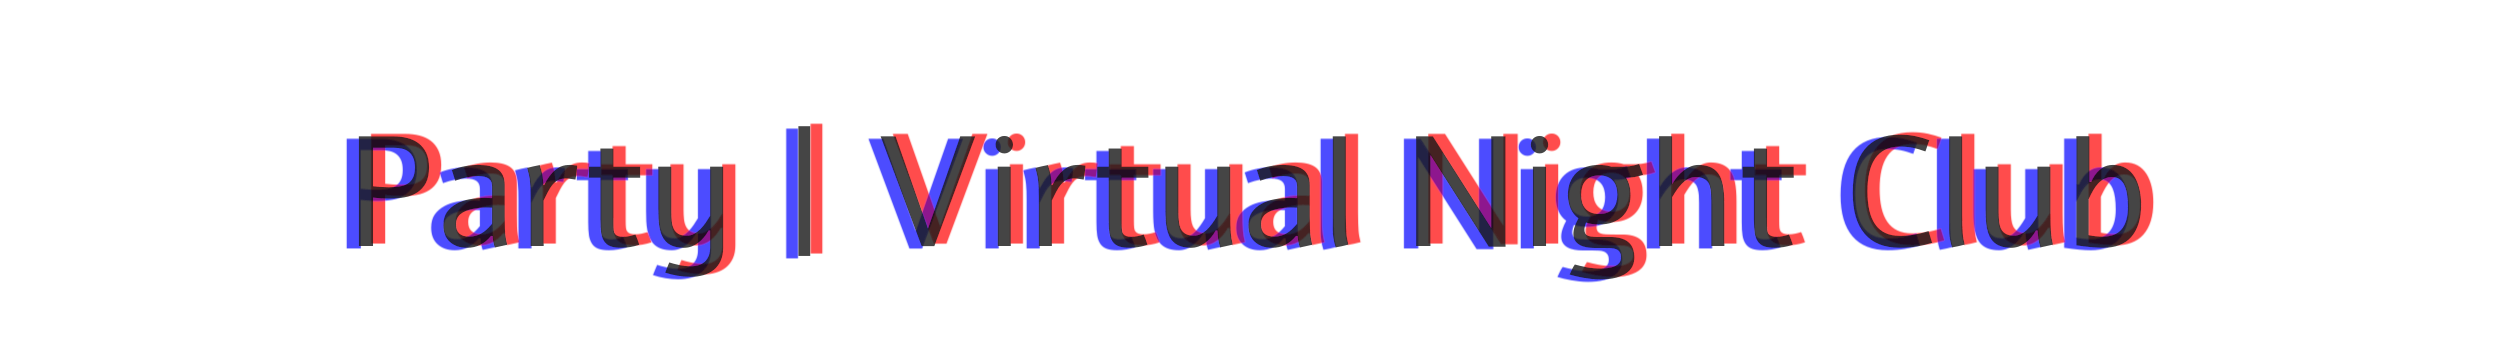
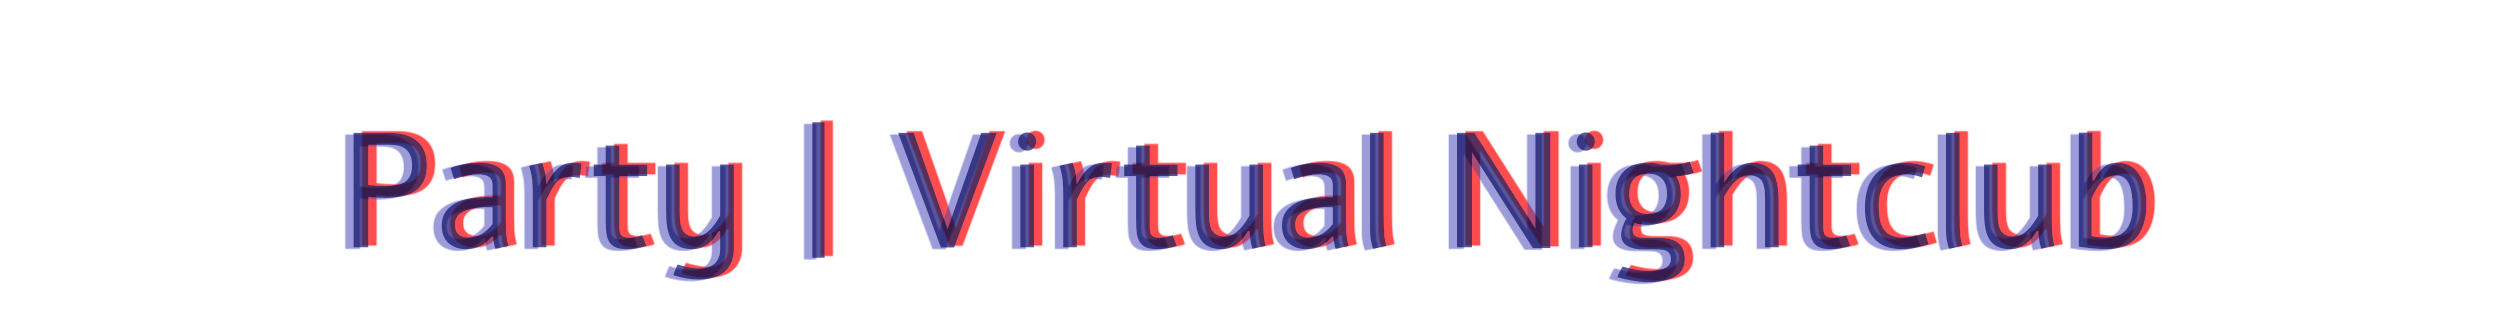
- <svg xmlns="http://www.w3.org/2000/svg" width="1024.7px" height="138.83px" viewBox="-262.35 5.585 1024.7 138.83" style="background: rgba(0, 0, 0, 0);" preserveAspectRatio="xMidYMid">
+ <svg xmlns="http://www.w3.org/2000/svg" width="1503.378px" height="201.22px" viewBox="-501.689 -25.61 1503.378 201.22" style="background: rgba(0, 0, 0, 0);" preserveAspectRatio="xMidYMid">
  <defs>
    <filter id="editing-vr">
      <feFlood flood-color="#f00" flood-opacity="0.7" result="c1" />
-       <feFlood flood-color="#00f" flood-opacity="0.7" result="c3" />
+       <feFlood flood-color="#7373cb" flood-opacity="0.7" result="c3" />
      <feComposite operator="in" in="c1" in2="SourceAlpha" result="text-c1" />
      <feComposite operator="in" in="c3" in2="SourceAlpha" result="text-c3" />
      <feOffset in="text-c1" dx="5" dy="-1" result="text1" />
      <feOffset in="text-c3" dx="-5" dy="1" result="text3" />
      <feBlend in="SourceGraphic" in2="text1" mode="multiply" result="text4" />
      <feBlend in="text4" in2="text3" mode="multiply" />
    </filter>
  </defs>
  <g filter="url(#editing-vr)">
-     <g transform="translate(-121.045, 106.405)">
-       <path d="M5.78-44.94L19.84-44.94L19.84-44.94Q22.94-44.94 25.63-44.27L25.63-44.27L25.63-44.27Q28.31-43.59 30.30-42.08L30.30-42.08L30.30-42.08Q32.28-40.56 33.42-38.13L33.42-38.13L33.42-38.13Q34.56-35.69 34.56-32.19L34.56-32.19L34.56-32.19Q34.56-28.28 33.25-25.81L33.25-25.81L33.25-25.81Q31.94-23.34 29.70-21.91L29.70-21.91L29.70-21.91Q27.47-20.47 24.52-19.94L24.52-19.94L24.52-19.94Q21.56-19.41 18.28-19.41L18.28-19.41L18.28-19.41Q16.50-19.41 14.80-19.53L14.80-19.53L14.80-19.53Q13.09-19.66 11.59-19.81L11.59-19.81L11.59 0L5.78 0L5.78-44.94ZM11.59-40.25L11.59-24.50L11.59-24.50Q13.09-24.31 14.73-24.20L14.73-24.20L14.73-24.20Q16.38-24.09 18.03-24.09L18.03-24.09L18.03-24.09Q20.41-24.09 22.39-24.39L22.39-24.39L22.39-24.39Q24.38-24.69 25.78-25.56L25.78-25.56L25.78-25.56Q27.19-26.44 27.97-28.03L27.97-28.03L27.97-28.03Q28.75-29.63 28.75-32.19L28.75-32.19L28.75-32.19Q28.75-34.53 28.09-36.08L28.09-36.08L28.09-36.08Q27.44-37.63 26.27-38.56L26.27-38.56L26.27-38.56Q25.09-39.50 23.45-39.88L23.45-39.88L23.45-39.88Q21.81-40.25 19.84-40.25L19.84-40.25L11.59-40.25ZM45.25-26.75L45.25-26.75L43.88-31.13L43.88-31.13Q49.13-33.22 54.88-33.22L54.88-33.22L54.88-33.22Q59.91-33.22 62.56-31.53L62.56-31.53L62.56-31.53Q65.59-29.59 65.59-24.94L65.59-24.94L65.59-12.16L65.59-12.16Q65.59-9.59 65.66-6.91L65.66-6.91L65.66-6.91Q65.69-5.31 65.97-3.59L65.97-3.59L65.97-3.59Q66.22-1.97 66.63-0.50L66.63-0.50L61.50 0.63L61.50 0.63Q60.78-1.47 60.59-4.06L60.59-4.06L59.97-4.13L59.97-4.13Q56.09 0.75 50.09 0.75L50.09 0.75L50.09 0.75Q45.72 0.75 43.06-1.67L43.06-1.67L43.06-1.67Q40.41-4.09 40.41-8.50L40.41-8.50L40.41-8.50Q40.41-11.78 41.86-13.88L41.86-13.88L41.86-13.88Q43.31-15.97 45.97-17.41L45.97-17.41L45.97-17.41Q50.16-19.69 57.69-19.69L57.69-19.69L57.69-19.69Q58.69-19.69 60.38-19.63L60.38-19.63L60.38-24.38L60.38-24.38Q60.38-26.63 59-27.63L59-27.63L59-27.63Q57.63-28.63 54.69-28.63L54.69-28.63L54.69-28.63Q50.41-28.63 45.25-26.75ZM60.38-9.13L60.38-9.13L60.38-15.69L60.38-15.69Q59.53-15.75 57.91-15.75L57.91-15.75L57.91-15.75Q55.16-15.75 52.84-15.28L52.84-15.28L52.84-15.28Q49.41-14.59 47.52-13.11L47.52-13.11L47.52-13.11Q45.63-11.63 45.63-8.84L45.63-8.84L45.63-8.84Q45.63-3.84 51.06-3.84L51.06-3.84L51.06-3.84Q53.88-3.84 56.31-5.34L56.31-5.34L56.31-5.34Q58.31-6.59 60.38-9.13ZM81.44-24.97L81.72-24.97L81.72-24.97Q82.69-26.91 83.80-28.47L83.80-28.47L83.80-28.47Q84.91-30.03 86.25-31.13L86.25-31.13L86.25-31.13Q87.47-32.19 88.94-32.70L88.94-32.70L88.94-32.70Q90.41-33.22 92.28-33.22L92.28-33.22L92.28-33.22Q92.91-33.22 93.73-33.16L93.73-33.16L93.73-33.16Q94.56-33.09 95.31-32.94L95.31-32.94L95.31-32.94Q95.19-31.38 95.02-30L95.02-30L95.02-30Q94.84-28.63 94.56-27.22L94.56-27.22L94.56-27.22Q93-27.50 91.70-27.63L91.70-27.63L91.70-27.63Q90.41-27.75 89.25-27.56L89.25-27.56L89.25-27.56Q87.88-27.31 86.86-26.64L86.86-26.64L86.86-26.64Q85.84-25.97 84.98-24.86L84.98-24.86L84.98-24.86Q84.13-23.75 83.31-22.20L83.31-22.20L83.31-22.20Q82.50-20.66 81.53-18.66L81.53-18.66L81.53 0L76.16 0L76.16-20.03L76.16-20.03Q76.16-22 76.11-23.50L76.11-23.50L76.11-23.50Q76.06-25 75.92-26.36L75.92-26.36L75.92-26.36Q75.78-27.72 75.50-29.05L75.50-29.05L75.50-29.05Q75.22-30.38 74.75-32L74.75-32L74.75-32Q76.06-32.34 77.33-32.63L77.33-32.63L77.33-32.63Q78.59-32.91 79.91-33.16L79.91-33.16L79.91-33.16Q80.34-31.91 80.61-30.94L80.61-30.94L80.61-30.94Q80.88-29.97 81.03-29.05L81.03-29.05L81.03-29.05Q81.19-28.13 81.27-27.17L81.27-27.17L81.27-27.17Q81.34-26.22 81.44-24.97L81.44-24.97ZM104.78-32.50L104.78-39.94L110.16-39.94L110.16-32.50L121.09-32.50L121.09-27.97L110.16-27.97L110.16-9.31L110.16-9.31Q110.16-7.44 110.27-6.45L110.27-6.45L110.27-6.45Q110.38-5.47 110.81-4.91L110.81-4.91L110.81-4.91Q111.63-3.78 114.09-3.78L114.09-3.78L114.09-3.78Q115.47-3.78 116.75-4.06L116.75-4.06L116.75-4.06Q118.06-4.34 119.16-4.69L119.16-4.69L119.16-4.69Q120.03-2.78 120.75-0.50L120.75-0.50L120.75-0.50Q117.06 0.75 113.31 0.75L113.31 0.75L113.31 0.75Q110.59 0.75 108.95 0.14L108.95 0.14L108.95 0.14Q107.31-0.47 106.38-1.84L106.38-1.84L106.38-1.84Q105.41-3.28 105.09-5.28L105.09-5.28L105.09-5.28Q104.78-7.28 104.78-10.81L104.78-10.81L104.78-27.97L100.09-27.97L100.09-32.50L104.78-32.50ZM149.75-32.50L155.13-32.50L155.13 0.72L155.13 0.72Q155.13 3.81 154.11 6.06L154.11 6.06L154.11 6.06Q153.09 8.31 151.30 9.78L151.30 9.78L151.30 9.78Q149.50 11.25 147.03 11.95L147.03 11.95L147.03 11.95Q144.56 12.66 141.66 12.66L141.66 12.66L141.66 12.66Q139.03 12.66 136.38 12.20L136.38 12.20L136.38 12.20Q133.72 11.75 131.31 10.94L131.31 10.94L131.31 10.94Q131.72 9.84 132.16 8.81L132.16 8.81L132.16 8.81Q132.59 7.78 133.03 6.75L133.03 6.75L133.03 6.75Q133.78 7 134.83 7.28L134.83 7.28L134.83 7.28Q135.88 7.56 137.05 7.80L137.05 7.80L137.05 7.80Q138.22 8.03 139.45 8.17L139.45 8.17L139.45 8.17Q140.69 8.31 141.84 8.31L141.84 8.31L141.84 8.31Q143.66 8.31 145.13 7.83L145.13 7.83L145.13 7.83Q146.59 7.34 147.63 6.38L147.63 6.38L147.63 6.38Q148.66 5.41 149.20 3.98L149.20 3.98L149.20 3.98Q149.75 2.56 149.75 0.72L149.75 0.72L149.75-6.34L149.16-6.34L149.16-6.34Q148.34-4.88 147.28-3.58L147.28-3.58L147.28-3.58Q146.22-2.28 144.94-1.31L144.94-1.31L144.94-1.31Q143.66-0.34 142.17 0.20L142.17 0.20L142.17 0.20Q140.69 0.75 139.03 0.75L139.03 0.75L139.03 0.75Q136.75 0.75 135.06 0.23L135.06 0.23L135.06 0.23Q133.38-0.28 132.17-1.30L132.17-1.30L132.17-1.30Q130.97-2.31 130.20-3.83L130.20-3.83L130.20-3.83Q129.44-5.34 129.03-7.34L129.03-7.34L129.03-7.34Q128.69-9.13 128.59-11.16L128.59-11.16L128.59-11.16Q128.50-13.19 128.50-15.34L128.50-15.34L128.50-32.50L133.88-32.50L133.88-13.84L133.88-13.84Q133.88-11.81 134.06-10.05L134.06-10.05L134.06-10.05Q134.25-8.28 134.89-6.98L134.89-6.98L134.89-6.98Q135.53-5.69 136.78-4.95L136.78-4.95L136.78-4.95Q138.03-4.22 140.19-4.22L140.19-4.22L140.19-4.22Q141.78-4.22 143.19-4.98L143.19-4.98L143.19-4.98Q144.59-5.75 145.78-6.94L145.78-6.94L145.78-6.94Q146.97-8.13 147.95-9.56L147.95-9.56L147.95-9.56Q148.94-11 149.75-12.38L149.75-12.38L149.75-32.50ZM185.94 4.09L185.94-49.09L190.78-49.09L190.78 4.09L185.94 4.09ZM239.06-7.16L252.28-44.94L258.44-44.94L241.66 0.06L236.44 0.06L219.63-44.94L225.78-44.94L239.06-7.16ZM270.38-45.09L270.38-45.09L270.38-45.09Q271.81-45.09 272.88-44.09L272.88-44.09L272.88-44.09Q273.91-43 273.91-41.53L273.91-41.53L273.91-41.53Q273.91-40.03 272.88-39L272.88-39L272.88-39Q271.81-37.94 270.38-37.94L270.38-37.94L270.38-37.94Q268.88-37.94 267.81-39L267.81-39L267.81-39Q266.75-40 266.75-41.53L266.75-41.53L266.75-41.53Q266.75-43.03 267.81-44.09L267.81-44.09L267.81-44.09Q268.88-45.09 270.38-45.09ZM267.63 0L267.63-32.50L273-32.50L273 0L267.63 0ZM289.75-24.97L290.03-24.97L290.03-24.97Q291-26.91 292.11-28.47L292.11-28.47L292.11-28.47Q293.22-30.03 294.56-31.13L294.56-31.13L294.56-31.13Q295.78-32.19 297.25-32.70L297.25-32.70L297.25-32.70Q298.72-33.22 300.59-33.22L300.59-33.22L300.59-33.22Q301.22-33.22 302.05-33.16L302.05-33.16L302.05-33.16Q302.88-33.09 303.63-32.94L303.63-32.94L303.63-32.94Q303.50-31.38 303.33-30L303.33-30L303.33-30Q303.16-28.63 302.88-27.22L302.88-27.22L302.88-27.22Q301.31-27.50 300.02-27.63L300.02-27.63L300.02-27.63Q298.72-27.75 297.56-27.56L297.56-27.56L297.56-27.56Q296.19-27.31 295.17-26.64L295.17-26.64L295.17-26.64Q294.16-25.97 293.30-24.86L293.30-24.86L293.30-24.86Q292.44-23.75 291.63-22.20L291.63-22.20L291.63-22.20Q290.81-20.66 289.84-18.66L289.84-18.66L289.84 0L284.47 0L284.47-20.03L284.47-20.03Q284.47-22 284.42-23.50L284.42-23.50L284.42-23.50Q284.38-25 284.23-26.36L284.23-26.36L284.23-26.36Q284.09-27.72 283.81-29.05L283.81-29.05L283.81-29.05Q283.53-30.38 283.06-32L283.06-32L283.06-32Q284.38-32.34 285.64-32.63L285.64-32.63L285.64-32.63Q286.91-32.91 288.22-33.16L288.22-33.16L288.22-33.16Q288.66-31.91 288.92-30.94L288.92-30.94L288.92-30.94Q289.19-29.97 289.34-29.05L289.34-29.05L289.34-29.05Q289.50-28.13 289.58-27.17L289.58-27.17L289.58-27.17Q289.66-26.22 289.75-24.97L289.75-24.97ZM313.09-32.50L313.09-39.94L318.47-39.94L318.47-32.50L329.41-32.50L329.41-27.97L318.47-27.97L318.47-9.31L318.47-9.31Q318.47-7.44 318.58-6.45L318.58-6.45L318.58-6.45Q318.69-5.47 319.13-4.91L319.13-4.91L319.13-4.91Q319.94-3.78 322.41-3.78L322.41-3.78L322.41-3.78Q323.78-3.78 325.06-4.06L325.06-4.06L325.06-4.06Q326.38-4.34 327.47-4.69L327.47-4.69L327.47-4.69Q328.34-2.78 329.06-0.50L329.06-0.50L329.06-0.50Q325.38 0.75 321.63 0.75L321.63 0.75L321.63 0.75Q318.91 0.75 317.27 0.14L317.27 0.14L317.27 0.14Q315.63-0.47 314.69-1.84L314.69-1.84L314.69-1.84Q313.72-3.28 313.41-5.28L313.41-5.28L313.41-5.28Q313.09-7.28 313.09-10.81L313.09-10.81L313.09-27.97L308.41-27.97L308.41-32.50L313.09-32.50ZM364-0.56L364-0.56L358.81 0.59L358.81 0.59Q358.22-1.28 357.97-3.03L357.97-3.03L357.97-3.03Q357.84-3.84 357.66-6.34L357.66-6.34L357-6.34L357-6.34Q355.28-3.19 352.75-1.31L352.75-1.31L352.75-1.31Q349.97 0.75 346.88 0.75L346.88 0.75L346.88 0.75Q342.22 0.75 339.78-1.50L339.78-1.50L339.78-1.50Q337.69-3.41 336.88-7.34L336.88-7.34L336.88-7.34Q336.34-10.03 336.34-15.34L336.34-15.34L336.34-32.50L341.72-32.50L341.72-13.84L341.72-13.84Q341.72-9.19 342.63-7.19L342.63-7.19L342.63-7.19Q343.97-4.22 348.03-4.22L348.03-4.22L348.03-4.22Q350.91-4.22 353.66-6.97L353.66-6.97L353.66-6.97Q355.50-8.81 357.59-12.38L357.59-12.38L357.59-32.50L362.97-32.50L362.97-12.44L362.97-12.44Q362.97-8.28 363.19-5.22L363.19-5.22L363.19-5.22Q363.31-3.31 364-0.56ZM375.22-26.75L375.22-26.75L373.84-31.13L373.84-31.13Q379.09-33.22 384.84-33.22L384.84-33.22L384.84-33.22Q389.88-33.22 392.53-31.53L392.53-31.53L392.53-31.53Q395.56-29.59 395.56-24.94L395.56-24.94L395.56-12.16L395.56-12.16Q395.56-9.59 395.63-6.91L395.63-6.91L395.63-6.91Q395.66-5.31 395.94-3.59L395.94-3.59L395.94-3.59Q396.19-1.97 396.59-0.50L396.59-0.50L391.47 0.63L391.47 0.63Q390.75-1.47 390.56-4.06L390.56-4.06L389.94-4.13L389.94-4.13Q386.06 0.75 380.06 0.75L380.06 0.75L380.06 0.75Q375.69 0.75 373.03-1.67L373.03-1.67L373.03-1.67Q370.38-4.09 370.38-8.50L370.38-8.50L370.38-8.50Q370.38-11.78 371.83-13.88L371.83-13.88L371.83-13.88Q373.28-15.97 375.94-17.41L375.94-17.41L375.94-17.41Q380.13-19.69 387.66-19.69L387.66-19.69L387.66-19.69Q388.66-19.69 390.34-19.63L390.34-19.63L390.34-24.38L390.34-24.38Q390.34-26.63 388.97-27.63L388.97-27.63L388.97-27.63Q387.59-28.63 384.66-28.63L384.66-28.63L384.66-28.63Q380.38-28.63 375.22-26.75ZM390.34-9.13L390.34-9.13L390.34-15.69L390.34-15.69Q389.50-15.75 387.88-15.75L387.88-15.75L387.88-15.75Q385.13-15.75 382.81-15.28L382.81-15.28L382.81-15.28Q379.38-14.59 377.48-13.11L377.48-13.11L377.48-13.11Q375.59-11.63 375.59-8.84L375.59-8.84L375.59-8.84Q375.59-3.84 381.03-3.84L381.03-3.84L381.03-3.84Q383.84-3.84 386.28-5.34L386.28-5.34L386.28-5.34Q388.28-6.59 390.34-9.13ZM410.34-44.94L410.34-12.63L410.34-12.63Q410.34-10.06 410.41-8.33L410.41-8.33L410.41-8.33Q410.47-6.59 410.56-5.28L410.56-5.28L410.56-5.28Q410.66-3.97 410.86-2.91L410.86-2.91L410.86-2.91Q411.06-1.84 411.38-0.56L411.38-0.56L411.38-0.56Q410.06-0.22 408.75 0.08L408.75 0.08L408.75 0.08Q407.44 0.38 406.13 0.59L406.13 0.59L406.13 0.59Q405.50-1.44 405.23-3.13L405.23-3.13L405.23-3.13Q404.97-4.81 404.97-6.44L404.97-6.44L404.97-44.94L410.34-44.94ZM475.78-44.94L475.78 0.31L468.91 0.31L445-37.25L445 0L439.13 0L439.13-44.94L446-44.94L469.91-7.38L469.91-44.94L475.78-44.94ZM489.75-45.09L489.75-45.09L489.75-45.09Q491.19-45.09 492.25-44.09L492.25-44.09L492.25-44.09Q493.28-43 493.28-41.53L493.28-41.53L493.28-41.53Q493.28-40.03 492.25-39L492.25-39L492.25-39Q491.19-37.94 489.75-37.94L489.75-37.94L489.75-37.94Q488.25-37.94 487.19-39L487.19-39L487.19-39Q486.13-40 486.13-41.53L486.13-41.53L486.13-41.53Q486.13-43.03 487.19-44.09L487.19-44.09L487.19-44.09Q488.25-45.09 489.75-45.09ZM487 0L487-32.50L492.38-32.50L492.38 0L487 0ZM519.25-32.50L522.13-32.50L522.13-32.50Q523.47-32.50 524.48-32.53L524.48-32.53L524.48-32.53Q525.50-32.56 526.44-32.67L526.44-32.67L526.44-32.67Q527.38-32.78 528.33-33L528.33-33L528.33-33Q529.28-33.22 530.56-33.63L530.56-33.63L530.56-33.63Q530.97-32.44 531.36-31.38L531.36-31.38L531.36-31.38Q531.75-30.31 532.16-29.19L532.16-29.19L532.16-29.19Q531.16-28.81 530.31-28.59L530.31-28.59L530.31-28.59Q529.47-28.38 528.64-28.23L528.64-28.23L528.64-28.23Q527.81-28.09 526.98-28.05L526.98-28.05L526.98-28.05Q526.16-28 525.22-27.97L525.22-27.97L525.22-27.97Q526.09-26.56 526.56-24.81L526.56-24.81L526.56-24.81Q527.03-23.06 527.03-21L527.03-21L527.03-21Q527.03-18 526.13-15.77L526.13-15.77L526.13-15.77Q525.22-13.53 523.53-11.97L523.53-11.97L523.53-11.97Q521.84-10.41 519.48-9.61L519.48-9.61L519.48-9.61Q517.13-8.81 514.19-8.81L514.19-8.81L514.19-8.81Q512.69-8.81 511.34-8.98L511.34-8.98L511.34-8.98Q510-9.16 508.78-9.59L508.78-9.59L508.78-9.59Q508.50-8.84 508.30-8.06L508.30-8.06L508.30-8.06Q508.09-7.28 508.11-6.58L508.11-6.58L508.11-6.58Q508.13-5.88 508.38-5.30L508.38-5.30L508.38-5.30Q508.63-4.72 509.25-4.38L509.25-4.38L509.25-4.38Q509.56-4.19 509.91-4.08L509.91-4.08L509.91-4.08Q510.25-3.97 510.73-3.89L510.73-3.89L510.73-3.89Q511.22-3.81 511.91-3.77L511.91-3.77L511.91-3.77Q512.59-3.72 513.56-3.72L513.56-3.72L513.56-3.72Q514.50-3.69 515.77-3.69L515.77-3.69L515.77-3.69Q517.03-3.69 518.72-3.69L518.72-3.69L518.72-3.69Q523.59-3.69 526.09-1.64L526.09-1.64L526.09-1.64Q528.59 0.41 528.59 4.72L528.59 4.72L528.59 4.72Q528.59 6.47 528.03 7.83L528.03 7.83L528.03 7.83Q527.47 9.19 526.48 10.19L526.48 10.19L526.48 10.19Q525.50 11.19 524.16 11.86L524.16 11.86L524.16 11.86Q522.81 12.53 521.25 12.95L521.25 12.95L521.25 12.95Q519.69 13.38 517.98 13.55L517.98 13.55L517.98 13.55Q516.28 13.72 514.56 13.72L514.56 13.72L514.56 13.72Q512.84 13.72 511.11 13.53L511.11 13.53L511.11 13.53Q509.38 13.34 507.72 13.06L507.72 13.06L507.72 13.06Q506.06 12.78 504.61 12.42L504.61 12.42L504.61 12.42Q503.16 12.06 502.03 11.72L502.03 11.72L502.03 11.72Q502.47 10.66 503.02 9.59L503.02 9.59L503.02 9.59Q503.56 8.53 504.19 7.59L504.19 7.59L504.19 7.59Q506.16 8.16 508.88 8.69L508.88 8.69L508.88 8.69Q511.59 9.22 514.91 9.22L514.91 9.22L514.91 9.22Q516.41 9.22 517.86 9.03L517.86 9.03L517.86 9.03Q519.31 8.84 520.48 8.33L520.48 8.33L520.48 8.33Q521.66 7.81 522.38 6.95L522.38 6.95L522.38 6.95Q523.09 6.09 523.09 4.72L523.09 4.72L523.09 4.72Q523.09 3.28 522.58 2.50L522.58 2.50L522.58 2.50Q522.06 1.72 521.19 1.34L521.19 1.34L521.19 1.34Q520.31 0.97 519.13 0.91L519.13 0.91L519.13 0.91Q517.94 0.84 516.63 0.84L516.63 0.84L512.53 0.84L512.53 0.84Q510.69 0.84 509.06 0.56L509.06 0.56L509.06 0.56Q507.44 0.28 506.22-0.39L506.22-0.39L506.22-0.39Q505-1.06 504.30-2.16L504.30-2.16L504.30-2.16Q503.59-3.25 503.59-4.84L503.59-4.84L503.59-4.84Q503.59-6.38 504.16-8.02L504.16-8.02L504.16-8.02Q504.72-9.66 505.63-11.34L505.63-11.34L505.63-11.34Q503.56-12.84 502.45-15.31L502.45-15.31L502.45-15.31Q501.34-17.78 501.34-21L501.34-21L501.34-21Q501.34-23.94 502.27-26.20L502.27-26.20L502.27-26.20Q503.19-28.47 504.88-30.06L504.88-30.06L504.88-30.06Q506.56-31.66 508.91-32.44L508.91-32.44L508.91-32.44Q511.25-33.22 514.19-33.22L514.19-33.22L514.19-33.22Q516.94-33.22 519.25-32.50L519.25-32.50ZM514.19-28.91L514.19-28.91L514.19-28.91Q512.22-28.91 510.81-28.31L510.81-28.31L510.81-28.31Q509.41-27.72 508.52-26.67L508.52-26.67L508.52-26.67Q507.63-25.63 507.20-24.17L507.20-24.17L507.20-24.17Q506.78-22.72 506.78-21L506.78-21L506.78-21Q506.78-19.25 507.20-17.81L507.20-17.81L507.20-17.81Q507.63-16.38 508.53-15.33L508.53-15.33L508.53-15.33Q509.44-14.28 510.83-13.70L510.83-13.70L510.83-13.70Q512.22-13.13 514.19-13.13L514.19-13.13L514.19-13.13Q516.16-13.13 517.56-13.70L517.56-13.70L517.56-13.70Q518.97-14.28 519.86-15.33L519.86-15.33L519.86-15.33Q520.75-16.38 521.17-17.83L521.17-17.83L521.17-17.83Q521.59-19.28 521.59-21L521.59-21L521.59-21Q521.59-22.72 521.17-24.17L521.17-24.17L521.17-24.17Q520.75-25.63 519.86-26.67L519.86-26.67L519.86-26.67Q518.97-27.72 517.56-28.31L517.56-28.31L517.56-28.31Q516.16-28.91 514.19-28.91ZM538.72 0L538.72-45L544.09-45L544.09-25.41L544.09-25.41Q546.19-28.97 548.84-30.97L548.84-30.97L548.84-30.97Q551.88-33.22 554.88-33.22L554.88-33.22L554.88-33.22Q559.38-33.22 561.88-30.97L561.88-30.97L561.88-30.97Q564.03-29.03 564.84-25.13L564.84-25.13L564.84-25.13Q565.47-22.16 565.47-17.13L565.47-17.13L565.47 0L560.09 0L560.09-18.63L560.09-18.63Q560.09-20.53 560-21.77L560-21.77L560-21.77Q559.91-23 559.55-24.36L559.55-24.36L559.55-24.36Q559.19-25.72 558.52-26.48L558.52-26.48L558.52-26.48Q557.84-27.25 556.64-27.75L556.64-27.75L556.64-27.75Q555.44-28.25 553.72-28.25L553.72-28.25L553.72-28.25Q550.75-28.25 548-25.44L548-25.44L548-25.44Q546.25-23.66 544.09-20L544.09-20L544.09 0L538.72 0ZM577.59-32.50L577.59-39.94L582.97-39.94L582.97-32.50L593.91-32.50L593.91-27.97L582.97-27.97L582.97-9.31L582.97-9.31Q582.97-7.44 583.08-6.45L583.08-6.45L583.08-6.45Q583.19-5.47 583.63-4.91L583.63-4.91L583.63-4.91Q584.44-3.78 586.91-3.78L586.91-3.78L586.91-3.78Q588.28-3.78 589.56-4.06L589.56-4.06L589.56-4.06Q590.88-4.34 591.97-4.69L591.97-4.69L591.97-4.69Q592.84-2.78 593.56-0.50L593.56-0.50L593.56-0.50Q589.88 0.75 586.13 0.75L586.13 0.75L586.13 0.75Q583.41 0.75 581.77 0.14L581.77 0.14L581.77 0.14Q580.13-0.47 579.19-1.84L579.19-1.84L579.19-1.84Q578.22-3.28 577.91-5.28L577.91-5.28L577.91-5.28Q577.59-7.28 577.59-10.81L577.59-10.81L577.59-27.97L572.91-27.97L572.91-32.50L577.59-32.50ZM649.19-6.09L650.66-1.28L650.66-1.28Q647.75-0.38 644.52 0.19L644.52 0.19L644.52 0.19Q641.28 0.75 637.41 0.75L637.41 0.75L637.41 0.75Q627.84 0.75 622.97-4.97L622.97-4.97L622.97-4.97Q618.09-10.69 618.09-21.81L618.09-21.81L618.09-21.81Q618.09-33.63 622.97-39.63L622.97-39.63L622.97-39.63Q627.84-45.63 637.41-45.63L637.41-45.63L637.41-45.63Q641.03-45.63 643.92-45L643.92-45L643.92-45Q646.81-44.38 649.50-43.38L649.50-43.38L647.88-38.75L647.88-38.75Q646.59-39.22 645.34-39.59L645.34-39.59L645.34-39.59Q644.09-39.97 642.83-40.22L642.83-40.22L642.83-40.22Q641.56-40.47 640.22-40.59L640.22-40.59L640.22-40.59Q638.88-40.72 637.41-40.72L637.41-40.72L637.41-40.72Q633.94-40.72 631.44-39.48L631.44-39.48L631.44-39.48Q628.94-38.25 627.31-35.89L627.31-35.89L627.31-35.89Q625.69-33.53 624.91-30.14L624.91-30.14L624.91-30.14Q624.13-26.75 624.13-22.44L624.13-22.44L624.13-22.44Q624.13-18 624.91-14.59L624.91-14.59L624.91-14.59Q625.69-11.19 627.31-8.86L627.31-8.86L627.31-8.86Q628.94-6.53 631.44-5.34L631.44-5.34L631.44-5.34Q633.94-4.16 637.41-4.16L637.41-4.16L637.41-4.16Q640.59-4.16 643.47-4.69L643.47-4.69L643.47-4.69Q646.34-5.22 649.19-6.09L649.19-6.09ZM662.97-44.94L662.97-12.63L662.97-12.63Q662.97-10.06 663.03-8.33L663.03-8.33L663.03-8.33Q663.09-6.59 663.19-5.28L663.19-5.28L663.19-5.28Q663.28-3.97 663.48-2.91L663.48-2.91L663.48-2.91Q663.69-1.84 664-0.56L664-0.56L664-0.56Q662.69-0.22 661.38 0.08L661.38 0.08L661.38 0.08Q660.06 0.38 658.75 0.59L658.75 0.59L658.75 0.59Q658.13-1.44 657.86-3.13L657.86-3.13L657.86-3.13Q657.59-4.81 657.59-6.44L657.59-6.44L657.59-44.94L662.97-44.94ZM700.19-0.56L700.19-0.56L695 0.59L695 0.59Q694.41-1.28 694.16-3.03L694.16-3.03L694.16-3.03Q694.03-3.84 693.84-6.34L693.84-6.34L693.19-6.34L693.19-6.34Q691.47-3.19 688.94-1.31L688.94-1.31L688.94-1.31Q686.16 0.75 683.06 0.75L683.06 0.75L683.06 0.75Q678.41 0.75 675.97-1.50L675.97-1.50L675.97-1.50Q673.88-3.41 673.06-7.34L673.06-7.34L673.06-7.34Q672.53-10.03 672.53-15.34L672.53-15.34L672.53-32.50L677.91-32.50L677.91-13.84L677.91-13.84Q677.91-9.19 678.81-7.19L678.81-7.19L678.81-7.19Q680.16-4.22 684.22-4.22L684.22-4.22L684.22-4.22Q687.09-4.22 689.84-6.97L689.84-6.97L689.84-6.97Q691.69-8.81 693.78-12.38L693.78-12.38L693.78-32.50L699.16-32.50L699.16-12.44L699.16-12.44Q699.16-8.28 699.38-5.22L699.38-5.22L699.38-5.22Q699.50-3.31 700.19-0.56ZM709.75-0.25L709.75-45L715.13-45L715.13-26.28L715.78-26.22L715.78-26.22Q717.25-29.47 719.25-31.16L719.25-31.16L719.25-31.16Q721.56-33.22 724.84-33.22L724.84-33.22L724.84-33.22Q730.56-33.22 733.59-28.41L733.59-28.41L733.59-28.41Q736.31-23.94 736.31-16.88L736.31-16.88L736.31-16.88Q736.31-8.28 732.22-3.63L732.22-3.63L732.22-3.63Q728.31 0.75 720.66 0.75L720.66 0.75L720.66 0.75Q716.47 0.75 709.75-0.25L709.75-0.25ZM714.81-19.19L714.81-19.19L714.81-4.44L714.81-4.44Q717.69-3.84 720.66-3.84L720.66-3.84L720.66-3.84Q725.72-3.84 728.25-6.81L728.25-6.81L728.25-6.81Q730.88-9.88 730.88-15.91L730.88-15.91L730.88-15.91Q730.88-21.38 729.69-24.34L729.69-24.34L729.69-24.34Q728.13-28.25 724.38-28.25L724.38-28.25L724.38-28.25Q721.09-28.25 718.59-25.50L718.59-25.50L718.59-25.50Q716.84-23.63 714.81-19.19Z" fill="#444" />
+     <g transform="translate(-297.925, 123.09)">
+       <path d="M8.85-68.81L30.39-68.81L30.39-68.81Q35.12-68.81 39.24-67.78L39.24-67.78L39.24-67.78Q43.35-66.75 46.39-64.43L46.39-64.43L46.39-64.43Q49.43-62.11 51.18-58.38L51.18-58.38L51.18-58.38Q52.92-54.65 52.92-49.29L52.92-49.29L52.92-49.29Q52.92-43.31 50.91-39.53L50.91-39.53L50.91-39.53Q48.90-35.75 45.48-33.54L45.48-33.54L45.48-33.54Q42.06-31.34 37.54-30.53L37.54-30.53L37.54-30.53Q33.02-29.72 27.99-29.72L27.99-29.72L27.99-29.72Q25.27-29.72 22.66-29.91L22.66-29.91L22.66-29.91Q20.05-30.10 17.75-30.34L17.75-30.34L17.75 0L8.85 0L8.85-68.81ZM17.75-61.63L17.75-37.52L17.75-37.52Q20.05-37.23 22.56-37.06L22.56-37.06L22.56-37.06Q25.07-36.89 27.61-36.89L27.61-36.89L27.61-36.89Q31.25-36.89 34.29-37.35L34.29-37.35L34.29-37.35Q37.32-37.80 39.48-39.14L39.48-39.14L39.48-39.14Q41.63-40.48 42.83-42.92L42.83-42.92L42.83-42.92Q44.02-45.36 44.02-49.29L44.02-49.29L44.02-49.29Q44.02-52.88 43.02-55.24L43.02-55.24L43.02-55.24Q42.01-57.61 40.22-59.05L40.22-59.05L40.22-59.05Q38.42-60.48 35.91-61.06L35.91-61.06L35.91-61.06Q33.40-61.63 30.39-61.63L30.39-61.63L17.75-61.63ZM69.29-40.96L69.29-40.96L67.18-47.66L67.18-47.66Q75.22-50.87 84.03-50.87L84.03-50.87L84.03-50.87Q91.73-50.87 95.80-48.28L95.80-48.28L95.80-48.28Q100.44-45.32 100.44-38.19L100.44-38.19L100.44-18.61L100.44-18.61Q100.44-14.69 100.54-10.58L100.54-10.58L100.54-10.58Q100.58-8.13 101.01-5.50L101.01-5.50L101.01-5.50Q101.40-3.01 102.02-0.77L102.02-0.77L94.17 0.96L94.17 0.96Q93.07-2.25 92.78-6.22L92.78-6.22L91.83-6.32L91.83-6.32Q85.89 1.15 76.71 1.15L76.71 1.15L76.71 1.15Q70.01 1.15 65.94-2.56L65.94-2.56L65.94-2.56Q61.87-6.27 61.87-13.02L61.87-13.02L61.87-13.02Q61.87-18.04 64.10-21.25L64.10-21.25L64.10-21.25Q66.32-24.45 70.39-26.65L70.39-26.65L70.39-26.65Q76.80-30.15 88.33-30.15L88.33-30.15L88.33-30.15Q89.87-30.15 92.45-30.05L92.45-30.05L92.45-37.32L92.45-37.32Q92.45-40.77 90.34-42.30L90.34-42.30L90.34-42.30Q88.24-43.83 83.74-43.83L83.74-43.83L83.74-43.83Q77.18-43.83 69.29-40.96ZM92.45-13.97L92.45-13.97L92.45-24.02L92.45-24.02Q91.16-24.12 88.67-24.12L88.67-24.12L88.67-24.12Q84.46-24.12 80.92-23.40L80.92-23.40L80.92-23.40Q75.65-22.35 72.76-20.07L72.76-20.07L72.76-20.07Q69.86-17.80 69.86-13.54L69.86-13.54L69.86-13.54Q69.86-5.89 78.19-5.89L78.19-5.89L78.19-5.89Q82.50-5.89 86.23-8.18L86.23-8.18L86.23-8.18Q89.29-10.10 92.45-13.97ZM124.70-38.23L125.13-38.23L125.13-38.23Q126.62-41.20 128.31-43.59L128.31-43.59L128.31-43.59Q130.01-45.99 132.07-47.66L132.07-47.66L132.07-47.66Q133.94-49.29 136.19-50.08L136.19-50.08L136.19-50.08Q138.43-50.87 141.31-50.87L141.31-50.87L141.31-50.87Q142.26-50.87 143.53-50.77L143.53-50.77L143.53-50.77Q144.80-50.67 145.95-50.44L145.95-50.44L145.95-50.44Q145.76-48.04 145.49-45.94L145.49-45.94L145.49-45.94Q145.23-43.83 144.80-41.68L144.80-41.68L144.80-41.68Q142.41-42.11 140.42-42.30L140.42-42.30L140.42-42.30Q138.43-42.49 136.66-42.21L136.66-42.21L136.66-42.21Q134.56-41.82 133.00-40.79L133.00-40.79L133.00-40.79Q131.45-39.76 130.13-38.07L130.13-38.07L130.13-38.07Q128.82-36.37 127.57-34.00L127.57-34.00L127.57-34.00Q126.33-31.63 124.84-28.57L124.84-28.57L124.84 0L116.61 0L116.61-30.67L116.61-30.67Q116.61-33.69 116.54-35.98L116.54-35.98L116.54-35.98Q116.47-38.28 116.26-40.36L116.26-40.36L116.26-40.36Q116.04-42.44 115.61-44.48L115.61-44.48L115.61-44.48Q115.18-46.51 114.46-49L114.46-49L114.46-49Q116.47-49.53 118.41-49.96L118.41-49.96L118.41-49.96Q120.35-50.39 122.36-50.77L122.36-50.77L122.36-50.77Q123.03-48.86 123.43-47.37L123.43-47.37L123.43-47.37Q123.84-45.89 124.08-44.48L124.08-44.48L124.08-44.48Q124.32-43.07 124.44-41.61L124.44-41.61L124.44-41.61Q124.56-40.15 124.70-38.23L124.70-38.23ZM160.45-49.77L160.45-61.15L168.68-61.15L168.68-49.77L185.42-49.77L185.42-42.83L168.68-42.83L168.68-14.26L168.68-14.26Q168.68-11.39 168.84-9.88L168.84-9.88L168.84-9.88Q169.01-8.37 169.68-7.51L169.68-7.51L169.68-7.51Q170.93-5.79 174.71-5.79L174.71-5.79L174.71-5.79Q176.81-5.79 178.77-6.22L178.77-6.22L178.77-6.22Q180.78-6.65 182.46-7.18L182.46-7.18L182.46-7.18Q183.80-4.26 184.90-0.77L184.90-0.77L184.90-0.77Q179.25 1.15 173.51 1.15L173.51 1.15L173.51 1.15Q169.35 1.15 166.83 0.22L166.83 0.22L166.83 0.22Q164.32-0.72 162.89-2.82L162.89-2.82L162.89-2.82Q161.40-5.02 160.92-8.09L160.92-8.09L160.92-8.09Q160.45-11.15 160.45-16.56L160.45-16.56L160.45-42.83L153.27-42.83L153.27-49.77L160.45-49.77ZM229.30-49.77L237.54-49.77L237.54 1.10L237.54 1.10Q237.54 5.84 235.98 9.28L235.98 9.28L235.98 9.28Q234.42 12.73 231.67 14.98L231.67 14.98L231.67 14.98Q228.92 17.23 225.14 18.30L225.14 18.30L225.14 18.30Q221.36 19.38 216.91 19.38L216.91 19.38L216.91 19.38Q212.89 19.38 208.82 18.69L208.82 18.69L208.82 18.69Q204.76 17.99 201.07 16.75L201.07 16.75L201.07 16.75Q201.69 15.07 202.36 13.49L202.36 13.49L202.36 13.49Q203.03 11.92 203.70 10.34L203.70 10.34L203.70 10.34Q204.85 10.72 206.46 11.15L206.46 11.15L206.46 11.15Q208.06 11.58 209.85 11.94L209.85 11.94L209.85 11.94Q211.65 12.30 213.54 12.51L213.54 12.51L213.54 12.51Q215.43 12.73 217.20 12.73L217.20 12.73L217.20 12.73Q219.97 12.73 222.22 11.99L222.22 11.99L222.22 11.99Q224.47 11.25 226.05 9.76L226.05 9.76L226.05 9.76Q227.63 8.28 228.47 6.10L228.47 6.10L228.47 6.10Q229.30 3.92 229.30 1.10L229.30 1.10L229.30-9.71L228.40-9.71L228.40-9.71Q227.15-7.46 225.52-5.48L225.52-5.48L225.52-5.48Q223.90-3.49 221.94-2.01L221.94-2.01L221.94-2.01Q219.97-0.53 217.70 0.31L217.70 0.31L217.70 0.31Q215.43 1.15 212.89 1.15L212.89 1.15L212.89 1.15Q209.40 1.15 206.81 0.36L206.81 0.36L206.81 0.36Q204.23-0.43 202.39-1.99L202.39-1.99L202.39-1.99Q200.55-3.54 199.37-5.86L199.37-5.86L199.37-5.86Q198.20-8.18 197.58-11.25L197.58-11.25L197.58-11.25Q197.05-13.97 196.91-17.08L196.91-17.08L196.91-17.08Q196.77-20.19 196.77-23.50L196.77-23.50L196.77-49.77L205.00-49.77L205.00-21.20L205.00-21.20Q205.00-18.09 205.28-15.38L205.28-15.38L205.28-15.38Q205.57-12.68 206.55-10.69L206.55-10.69L206.55-10.69Q207.53-8.71 209.45-7.58L209.45-7.58L209.45-7.58Q211.36-6.46 214.66-6.46L214.66-6.46L214.66-6.46Q217.10-6.46 219.26-7.63L219.26-7.63L219.26-7.63Q221.41-8.80 223.23-10.62L223.23-10.62L223.23-10.62Q225.05-12.44 226.55-14.64L226.55-14.64L226.55-14.64Q228.06-16.84 229.30-18.95L229.30-18.95L229.30-49.77ZM284.72 6.27L284.72-75.17L292.13-75.17L292.13 6.27L284.72 6.27ZM366.06-10.96L386.31-68.81L395.73-68.81L370.04 0.10L362.04 0.10L336.30-68.81L345.73-68.81L366.06-10.96ZM414.01-69.05L414.01-69.05L414.01-69.05Q416.21-69.05 417.84-67.52L417.84-67.52L417.84-67.52Q419.42-65.84 419.42-63.59L419.42-63.59L419.42-63.59Q419.42-61.30 417.84-59.72L417.84-59.72L417.84-59.72Q416.21-58.09 414.01-58.09L414.01-58.09L414.01-58.09Q411.71-58.09 410.09-59.72L410.09-59.72L410.09-59.72Q408.46-61.25 408.46-63.59L408.46-63.59L408.46-63.59Q408.46-65.89 410.09-67.52L410.09-67.52L410.09-67.52Q411.71-69.05 414.01-69.05ZM409.80 0L409.80-49.77L418.03-49.77L418.03 0L409.80 0ZM443.68-38.23L444.11-38.23L444.11-38.23Q445.59-41.20 447.29-43.59L447.29-43.59L447.29-43.59Q448.99-45.99 451.05-47.66L451.05-47.66L451.05-47.66Q452.92-49.29 455.16-50.08L455.16-50.08L455.16-50.08Q457.41-50.87 460.28-50.87L460.28-50.87L460.28-50.87Q461.24-50.87 462.51-50.77L462.51-50.77L462.51-50.77Q463.78-50.67 464.93-50.44L464.93-50.44L464.93-50.44Q464.73-48.04 464.47-45.94L464.47-45.94L464.47-45.94Q464.21-43.83 463.78-41.68L463.78-41.68L463.78-41.68Q461.38-42.11 459.40-42.30L459.40-42.30L459.40-42.30Q457.41-42.49 455.64-42.21L455.64-42.21L455.64-42.21Q453.54-41.82 451.98-40.79L451.98-40.79L451.98-40.79Q450.43-39.76 449.11-38.07L449.11-38.07L449.11-38.07Q447.79-36.37 446.55-34.00L446.55-34.00L446.55-34.00Q445.31-31.63 443.82-28.57L443.82-28.57L443.82 0L435.59 0L435.59-30.67L435.59-30.67Q435.59-33.69 435.52-35.98L435.52-35.98L435.52-35.98Q435.45-38.28 435.23-40.36L435.23-40.36L435.23-40.36Q435.02-42.44 434.59-44.48L434.59-44.48L434.59-44.48Q434.16-46.51 433.44-49L433.44-49L433.44-49Q435.45-49.53 437.39-49.96L437.39-49.96L437.39-49.96Q439.33-50.39 441.33-50.77L441.33-50.77L441.33-50.77Q442.00-48.86 442.41-47.37L442.41-47.37L442.41-47.37Q442.82-45.89 443.06-44.48L443.06-44.48L443.06-44.48Q443.30-43.07 443.42-41.61L443.42-41.61L443.42-41.61Q443.54-40.15 443.68-38.23L443.68-38.23ZM479.42-49.77L479.42-61.15L487.66-61.15L487.66-49.77L504.40-49.77L504.40-42.83L487.66-42.83L487.66-14.26L487.66-14.26Q487.66-11.39 487.82-9.88L487.82-9.88L487.82-9.88Q487.99-8.37 488.66-7.51L488.66-7.51L488.66-7.51Q489.90-5.79 493.68-5.79L493.68-5.79L493.68-5.79Q495.79-5.79 497.75-6.22L497.75-6.22L497.75-6.22Q499.76-6.65 501.44-7.18L501.44-7.18L501.44-7.18Q502.78-4.26 503.88-0.77L503.88-0.77L503.88-0.77Q498.23 1.15 492.49 1.15L492.49 1.15L492.49 1.15Q488.33 1.15 485.81 0.22L485.81 0.22L485.81 0.22Q483.30-0.72 481.87-2.82L481.87-2.82L481.87-2.82Q480.38-5.02 479.90-8.09L479.90-8.09L479.90-8.09Q479.42-11.15 479.42-16.56L479.42-16.56L479.42-42.83L472.25-42.83L472.25-49.77L479.42-49.77ZM557.38-0.86L557.38-0.86L549.43 0.91L549.43 0.91Q548.52-1.96 548.14-4.64L548.14-4.64L548.14-4.64Q547.95-5.89 547.66-9.71L547.66-9.71L546.66-9.71L546.66-9.71Q544.02-4.88 540.15-2.01L540.15-2.01L540.15-2.01Q535.89 1.15 531.15 1.15L531.15 1.15L531.15 1.15Q524.02 1.15 520.29-2.30L520.29-2.30L520.29-2.30Q517.08-5.22 515.84-11.25L515.84-11.25L515.84-11.25Q515.03-15.36 515.03-23.50L515.03-23.50L515.03-49.77L523.26-49.77L523.26-21.20L523.26-21.20Q523.26-14.07 524.64-11.01L524.64-11.01L524.64-11.01Q526.70-6.46 532.92-6.46L532.92-6.46L532.92-6.46Q537.33-6.46 541.54-10.67L541.54-10.67L541.54-10.67Q544.36-13.49 547.57-18.95L547.57-18.95L547.57-49.77L555.80-49.77L555.80-19.04L555.80-19.04Q555.80-12.68 556.13-7.99L556.13-7.99L556.13-7.99Q556.32-5.07 557.38-0.86ZM574.55-40.96L574.55-40.96L572.45-47.66L572.45-47.66Q580.49-50.87 589.29-50.87L589.29-50.87L589.29-50.87Q597.00-50.87 601.06-48.28L601.06-48.28L601.06-48.28Q605.71-45.32 605.71-38.19L605.71-38.19L605.71-18.61L605.71-18.61Q605.71-14.69 605.80-10.58L605.80-10.58L605.80-10.58Q605.85-8.13 606.28-5.50L606.28-5.50L606.28-5.50Q606.66-3.01 607.28-0.77L607.28-0.77L599.44 0.96L599.44 0.96Q598.34-2.25 598.05-6.22L598.05-6.22L597.09-6.32L597.09-6.32Q591.16 1.15 581.97 1.15L581.97 1.15L581.97 1.15Q575.27 1.15 571.20-2.56L571.20-2.56L571.20-2.56Q567.14-6.27 567.14-13.02L567.14-13.02L567.14-13.02Q567.14-18.04 569.36-21.25L569.36-21.25L569.36-21.25Q571.59-24.45 575.65-26.65L575.65-26.65L575.65-26.65Q582.07-30.15 593.60-30.15L593.60-30.15L593.60-30.15Q595.13-30.15 597.71-30.05L597.71-30.05L597.71-37.32L597.71-37.32Q597.71-40.77 595.61-42.30L595.61-42.30L595.61-42.30Q593.50-43.83 589.00-43.83L589.00-43.83L589.00-43.83Q582.45-43.83 574.55-40.96ZM597.71-13.97L597.71-13.97L597.71-24.02L597.71-24.02Q596.42-24.12 593.93-24.12L593.93-24.12L593.93-24.12Q589.72-24.12 586.18-23.40L586.18-23.40L586.18-23.40Q580.92-22.35 578.02-20.07L578.02-20.07L578.02-20.07Q575.13-17.80 575.13-13.54L575.13-13.54L575.13-13.54Q575.13-5.89 583.45-5.89L583.45-5.89L583.45-5.89Q587.76-5.89 591.49-8.18L591.49-8.18L591.49-8.18Q594.56-10.10 597.71-13.97ZM628.34-68.81L628.34-19.33L628.34-19.33Q628.34-15.41 628.43-12.75L628.43-12.75L628.43-12.75Q628.53-10.10 628.67-8.09L628.67-8.09L628.67-8.09Q628.82-6.08 629.13-4.45L629.13-4.45L629.13-4.45Q629.44-2.82 629.92-0.86L629.92-0.86L629.92-0.86Q627.91-0.33 625.90 0.12L625.90 0.12L625.90 0.12Q623.89 0.57 621.88 0.91L621.88 0.91L621.88 0.91Q620.92-2.20 620.52-4.79L620.52-4.79L620.52-4.79Q620.11-7.37 620.11-9.86L620.11-9.86L620.11-68.81L628.34-68.81ZM728.54-68.81L728.54 0.48L718.01 0.48L681.41-57.04L681.41 0L672.41 0L672.41-68.81L682.94-68.81L719.54-11.29L719.54-68.81L728.54-68.81ZM749.93-69.05L749.93-69.05L749.93-69.05Q752.13-69.05 753.76-67.52L753.76-67.52L753.76-67.52Q755.34-65.84 755.34-63.59L755.34-63.59L755.34-63.59Q755.34-61.30 753.76-59.72L753.76-59.72L753.76-59.72Q752.13-58.09 749.93-58.09L749.93-58.09L749.93-58.09Q747.63-58.09 746.01-59.72L746.01-59.72L746.01-59.72Q744.38-61.25 744.38-63.59L744.38-63.59L744.38-63.59Q744.38-65.89 746.01-67.52L746.01-67.52L746.01-67.52Q747.63-69.05 749.93-69.05ZM745.72 0L745.72-49.77L753.95-49.77L753.95 0L745.72 0ZM795.10-49.77L799.50-49.77L799.50-49.77Q801.56-49.77 803.12-49.81L803.12-49.81L803.12-49.81Q804.67-49.86 806.11-50.03L806.11-50.03L806.11-50.03Q807.54-50.20 809.00-50.53L809.00-50.53L809.00-50.53Q810.46-50.87 812.42-51.49L812.42-51.49L812.42-51.49Q813.05-49.67 813.64-48.04L813.64-48.04L813.64-48.04Q814.24-46.42 814.86-44.69L814.86-44.69L814.86-44.69Q813.33-44.12 812.04-43.78L812.04-43.78L812.04-43.78Q810.75-43.45 809.48-43.23L809.48-43.23L809.48-43.23Q808.21-43.02 806.94-42.95L806.94-42.95L806.94-42.95Q805.68-42.88 804.24-42.83L804.24-42.83L804.24-42.83Q805.58-40.67 806.30-37.99L806.30-37.99L806.30-37.99Q807.02-35.31 807.02-32.16L807.02-32.16L807.02-32.16Q807.02-27.56 805.63-24.14L805.63-24.14L805.63-24.14Q804.24-20.72 801.66-18.33L801.66-18.33L801.66-18.33Q799.07-15.93 795.46-14.71L795.46-14.71L795.46-14.71Q791.85-13.49 787.35-13.49L787.35-13.49L787.35-13.49Q785.05-13.49 783.00-13.76L783.00-13.76L783.00-13.76Q780.94-14.02 779.07-14.69L779.07-14.69L779.07-14.69Q778.64-13.54 778.33-12.35L778.33-12.35L778.33-12.35Q778.02-11.15 778.04-10.07L778.04-10.07L778.04-10.07Q778.07-9.00 778.45-8.11L778.45-8.11L778.45-8.11Q778.83-7.23 779.79-6.70L779.79-6.70L779.79-6.70Q780.27-6.41 780.79-6.24L780.79-6.24L780.79-6.24Q781.32-6.08 782.06-5.96L782.06-5.96L782.06-5.96Q782.80-5.84 783.86-5.77L783.86-5.77L783.86-5.77Q784.91-5.69 786.39-5.69L786.39-5.69L786.39-5.69Q787.83-5.65 789.77-5.65L789.77-5.65L789.77-5.65Q791.70-5.65 794.29-5.65L794.29-5.65L794.29-5.65Q801.75-5.65 805.58-2.51L805.58-2.51L805.58-2.51Q809.41 0.62 809.41 7.23L809.41 7.23L809.41 7.23Q809.41 9.91 808.55 11.99L808.55 11.99L808.55 11.99Q807.69 14.07 806.18 15.60L806.18 15.60L806.18 15.60Q804.67 17.13 802.61 18.16L802.61 18.16L802.61 18.16Q800.56 19.19 798.16 19.83L798.16 19.83L798.16 19.83Q795.77 20.48 793.16 20.74L793.16 20.74L793.16 20.74Q790.56 21.01 787.92 21.01L787.92 21.01L787.92 21.01Q785.29 21.01 782.64 20.72L782.64 20.72L782.64 20.72Q779.98 20.43 777.44 20.00L777.44 20.00L777.44 20.00Q774.91 19.57 772.68 19.02L772.68 19.02L772.68 19.02Q770.46 18.47 768.74 17.94L768.74 17.94L768.74 17.94Q769.41 16.32 770.24 14.69L770.24 14.69L770.24 14.69Q771.08 13.06 772.04 11.63L772.04 11.63L772.04 11.63Q775.05 12.49 779.21 13.30L779.21 13.30L779.21 13.30Q783.38 14.12 788.45 14.12L788.45 14.12L788.45 14.12Q790.75 14.12 792.97 13.83L792.97 13.83L792.97 13.83Q795.20 13.54 796.99 12.75L796.99 12.75L796.99 12.75Q798.79 11.96 799.89 10.65L799.89 10.65L799.89 10.65Q800.99 9.33 800.99 7.23L800.99 7.23L800.99 7.23Q800.99 5.02 800.20 3.83L800.20 3.83L800.20 3.83Q799.41 2.63 798.07 2.06L798.07 2.06L798.07 2.06Q796.73 1.48 794.91 1.39L794.91 1.39L794.91 1.39Q793.09 1.29 791.08 1.29L791.08 1.29L784.81 1.29L784.81 1.29Q781.99 1.29 779.50 0.86L779.50 0.86L779.50 0.86Q777.01 0.43 775.15-0.60L775.15-0.60L775.15-0.60Q773.28-1.63 772.20-3.30L772.20-3.30L772.20-3.30Q771.13-4.98 771.13-7.42L771.13-7.42L771.13-7.42Q771.13-9.76 771.99-12.27L771.99-12.27L771.99-12.27Q772.85-14.79 774.24-17.37L774.24-17.37L774.24-17.37Q771.08-19.67 769.38-23.45L769.38-23.45L769.38-23.45Q767.68-27.23 767.68-32.16L767.68-32.16L767.68-32.16Q767.68-36.65 769.09-40.12L769.09-40.12L769.09-40.12Q770.51-43.59 773.09-46.03L773.09-46.03L773.09-46.03Q775.67-48.47 779.26-49.67L779.26-49.67L779.26-49.67Q782.85-50.87 787.35-50.87L787.35-50.87L787.35-50.87Q791.56-50.87 795.10-49.77L795.10-49.77ZM787.35-44.26L787.35-44.26L787.35-44.26Q784.33-44.26 782.18-43.35L782.18-43.35L782.18-43.35Q780.03-42.44 778.66-40.84L778.66-40.84L778.66-40.84Q777.30-39.24 776.65-37.01L776.65-37.01L776.65-37.01Q776.01-34.79 776.01-32.16L776.01-32.16L776.01-32.16Q776.01-29.48 776.65-27.28L776.65-27.28L776.65-27.28Q777.30-25.07 778.69-23.47L778.69-23.47L778.69-23.47Q780.08-21.87 782.21-20.98L782.21-20.98L782.21-20.98Q784.33-20.10 787.35-20.10L787.35-20.10L787.35-20.10Q790.36-20.10 792.52-20.98L792.52-20.98L792.52-20.98Q794.67-21.87 796.03-23.47L796.03-23.47L796.03-23.47Q797.40-25.07 798.04-27.30L798.04-27.30L798.04-27.30Q798.69-29.52 798.69-32.16L798.69-32.16L798.69-32.16Q798.69-34.79 798.04-37.01L798.04-37.01L798.04-37.01Q797.40-39.24 796.03-40.84L796.03-40.84L796.03-40.84Q794.67-42.44 792.52-43.35L792.52-43.35L792.52-43.35Q790.36-44.26 787.35-44.26ZM824.91 0L824.91-68.91L833.14-68.91L833.14-38.90L833.14-38.90Q836.35-44.36 840.42-47.42L840.42-47.42L840.42-47.42Q845.06-50.87 849.65-50.87L849.65-50.87L849.65-50.87Q856.54-50.87 860.37-47.42L860.37-47.42L860.37-47.42Q863.67-44.45 864.92-38.47L864.92-38.47L864.92-38.47Q865.87-33.93 865.87-26.22L865.87-26.22L865.87 0L857.64 0L857.64-28.52L857.64-28.52Q857.64-31.44 857.50-33.33L857.50-33.33L857.50-33.33Q857.36-35.22 856.81-37.30L856.81-37.30L856.81-37.30Q856.26-39.38 855.23-40.55L855.23-40.55L855.23-40.55Q854.20-41.73 852.36-42.49L852.36-42.49L852.36-42.49Q850.51-43.26 847.88-43.26L847.88-43.26L847.88-43.26Q843.34-43.26 839.13-38.95L839.13-38.95L839.13-38.95Q836.45-36.22 833.14-30.63L833.14-30.63L833.14 0L824.91 0ZM884.44-49.77L884.44-61.15L892.67-61.15L892.67-49.77L909.42-49.77L909.42-42.83L892.67-42.83L892.67-14.26L892.67-14.26Q892.67-11.39 892.84-9.88L892.84-9.88L892.84-9.88Q893.01-8.37 893.68-7.51L893.68-7.51L893.68-7.51Q894.92-5.79 898.70-5.79L898.70-5.79L898.70-5.79Q900.81-5.79 902.77-6.22L902.77-6.22L902.77-6.22Q904.78-6.65 906.45-7.18L906.45-7.18L906.45-7.18Q907.79-4.26 908.89-0.77L908.89-0.77L908.89-0.77Q903.25 1.15 897.50 1.15L897.50 1.15L897.50 1.15Q893.34 1.15 890.83 0.22L890.83 0.22L890.83 0.22Q888.32-0.72 886.88-2.82L886.88-2.82L886.88-2.82Q885.40-5.02 884.92-8.09L884.92-8.09L884.92-8.09Q884.44-11.15 884.44-16.56L884.44-16.56L884.44-42.83L877.26-42.83L877.26-49.77L884.44-49.77ZM953.97-8.47L956.03-1.77L956.03-1.77Q952.29-0.48 948.06 0.33L948.06 0.33L948.06 0.33Q943.82 1.15 940.04 1.15L940.04 1.15L940.04 1.15Q934.30 1.15 930.09-0.53L930.09-0.53L930.09-0.53Q925.88-2.20 923.13-5.41L923.13-5.41L923.13-5.41Q920.38-8.61 919.04-13.28L919.04-13.28L919.04-13.28Q917.70-17.94 917.70-23.93L917.70-23.93L917.70-23.93Q917.70-30.43 919.35-35.46L919.35-35.46L919.35-35.46Q921.00-40.48 924.13-43.90L924.13-43.90L924.13-43.90Q927.27-47.33 931.79-49.10L931.79-49.10L931.79-49.10Q936.31-50.87 942.05-50.87L942.05-50.87L942.05-50.87Q944.97-50.87 947.99-50.27L947.99-50.27L947.99-50.27Q951.00-49.67 954.11-48.76L954.11-48.76L952.05-42.06L952.05-42.06Q949.57-42.88 947.44-43.35L947.44-43.35L947.44-43.35Q945.31-43.83 942.96-43.83L942.96-43.83L942.96-43.83Q934.83-43.83 930.43-39.12L930.43-39.12L930.43-39.12Q926.02-34.41 926.02-24.88L926.02-24.88L926.02-24.88Q926.02-20.43 926.67-16.92L926.67-16.92L926.67-16.92Q927.32-13.40 928.97-10.93L928.97-10.93L928.97-10.93Q930.62-8.47 933.46-7.18L933.46-7.18L933.46-7.18Q936.31-5.89 940.71-5.89L940.71-5.89L940.71-5.89Q943.58-5.89 946.91-6.63L946.91-6.63L946.91-6.63Q950.24-7.37 953.97-8.47L953.97-8.47ZM974.69-68.81L974.69-19.33L974.69-19.33Q974.69-15.41 974.78-12.75L974.78-12.75L974.78-12.75Q974.88-10.10 975.02-8.09L975.02-8.09L975.02-8.09Q975.17-6.08 975.48-4.45L975.48-4.45L975.48-4.45Q975.79-2.82 976.27-0.86L976.27-0.86L976.27-0.86Q974.26-0.33 972.25 0.12L972.25 0.12L972.25 0.12Q970.24 0.57 968.23 0.91L968.23 0.91L968.23 0.91Q967.27-2.20 966.86-4.79L966.86-4.79L966.86-4.79Q966.46-7.37 966.46-9.86L966.46-9.86L966.46-68.81L974.69-68.81ZM1031.68-0.86L1031.68-0.86L1023.74 0.91L1023.74 0.91Q1022.83-1.96 1022.44-4.64L1022.44-4.64L1022.44-4.64Q1022.25-5.89 1021.97-9.71L1021.97-9.71L1020.96-9.71L1020.96-9.71Q1018.33-4.88 1014.45-2.01L1014.45-2.01L1014.45-2.01Q1010.19 1.15 1005.46 1.15L1005.46 1.15L1005.46 1.15Q998.33 1.15 994.59-2.30L994.59-2.30L994.59-2.30Q991.39-5.22 990.14-11.25L990.14-11.25L990.14-11.25Q989.33-15.36 989.33-23.50L989.33-23.50L989.33-49.77L997.56-49.77L997.56-21.20L997.56-21.20Q997.56-14.07 998.95-11.01L998.95-11.01L998.95-11.01Q1001.01-6.46 1007.23-6.46L1007.23-6.46L1007.23-6.46Q1011.63-6.46 1015.84-10.67L1015.84-10.67L1015.84-10.67Q1018.66-13.49 1021.87-18.95L1021.87-18.95L1021.87-49.77L1030.10-49.77L1030.10-19.04L1030.10-19.04Q1030.10-12.68 1030.44-7.99L1030.44-7.99L1030.44-7.99Q1030.63-5.07 1031.68-0.86ZM1046.32-0.38L1046.32-68.91L1054.55-68.91L1054.55-40.24L1055.56-40.15L1055.56-40.15Q1057.81-45.12 1060.87-47.71L1060.87-47.71L1060.87-47.71Q1064.41-50.87 1069.43-50.87L1069.43-50.87L1069.43-50.87Q1078.19-50.87 1082.83-43.50L1082.83-43.50L1082.83-43.50Q1087.00-36.65 1087.00-25.84L1087.00-25.84L1087.00-25.84Q1087.00-12.68 1080.73-5.55L1080.73-5.55L1080.73-5.55Q1074.75 1.15 1063.02 1.15L1063.02 1.15L1063.02 1.15Q1056.61 1.15 1046.32-0.38L1046.32-0.38ZM1054.07-29.38L1054.07-29.38L1054.07-6.79L1054.07-6.79Q1058.48-5.89 1063.02-5.89L1063.02-5.89L1063.02-5.89Q1070.77-5.89 1074.65-10.43L1074.65-10.43L1074.65-10.43Q1078.67-15.12 1078.67-24.36L1078.67-24.36L1078.67-24.36Q1078.67-32.73 1076.85-37.28L1076.85-37.28L1076.85-37.28Q1074.46-43.26 1068.72-43.26L1068.72-43.26L1068.72-43.26Q1063.69-43.26 1059.86-39.05L1059.86-39.05L1059.86-39.05Q1057.18-36.18 1054.07-29.38Z" fill="#59569f" />
    </g>
  </g>
  <style>text {
  font-size: 64px;
  font-family: Arial Black;
  dominant-baseline: central;
  text-anchor: middle;
}</style>
</svg>
